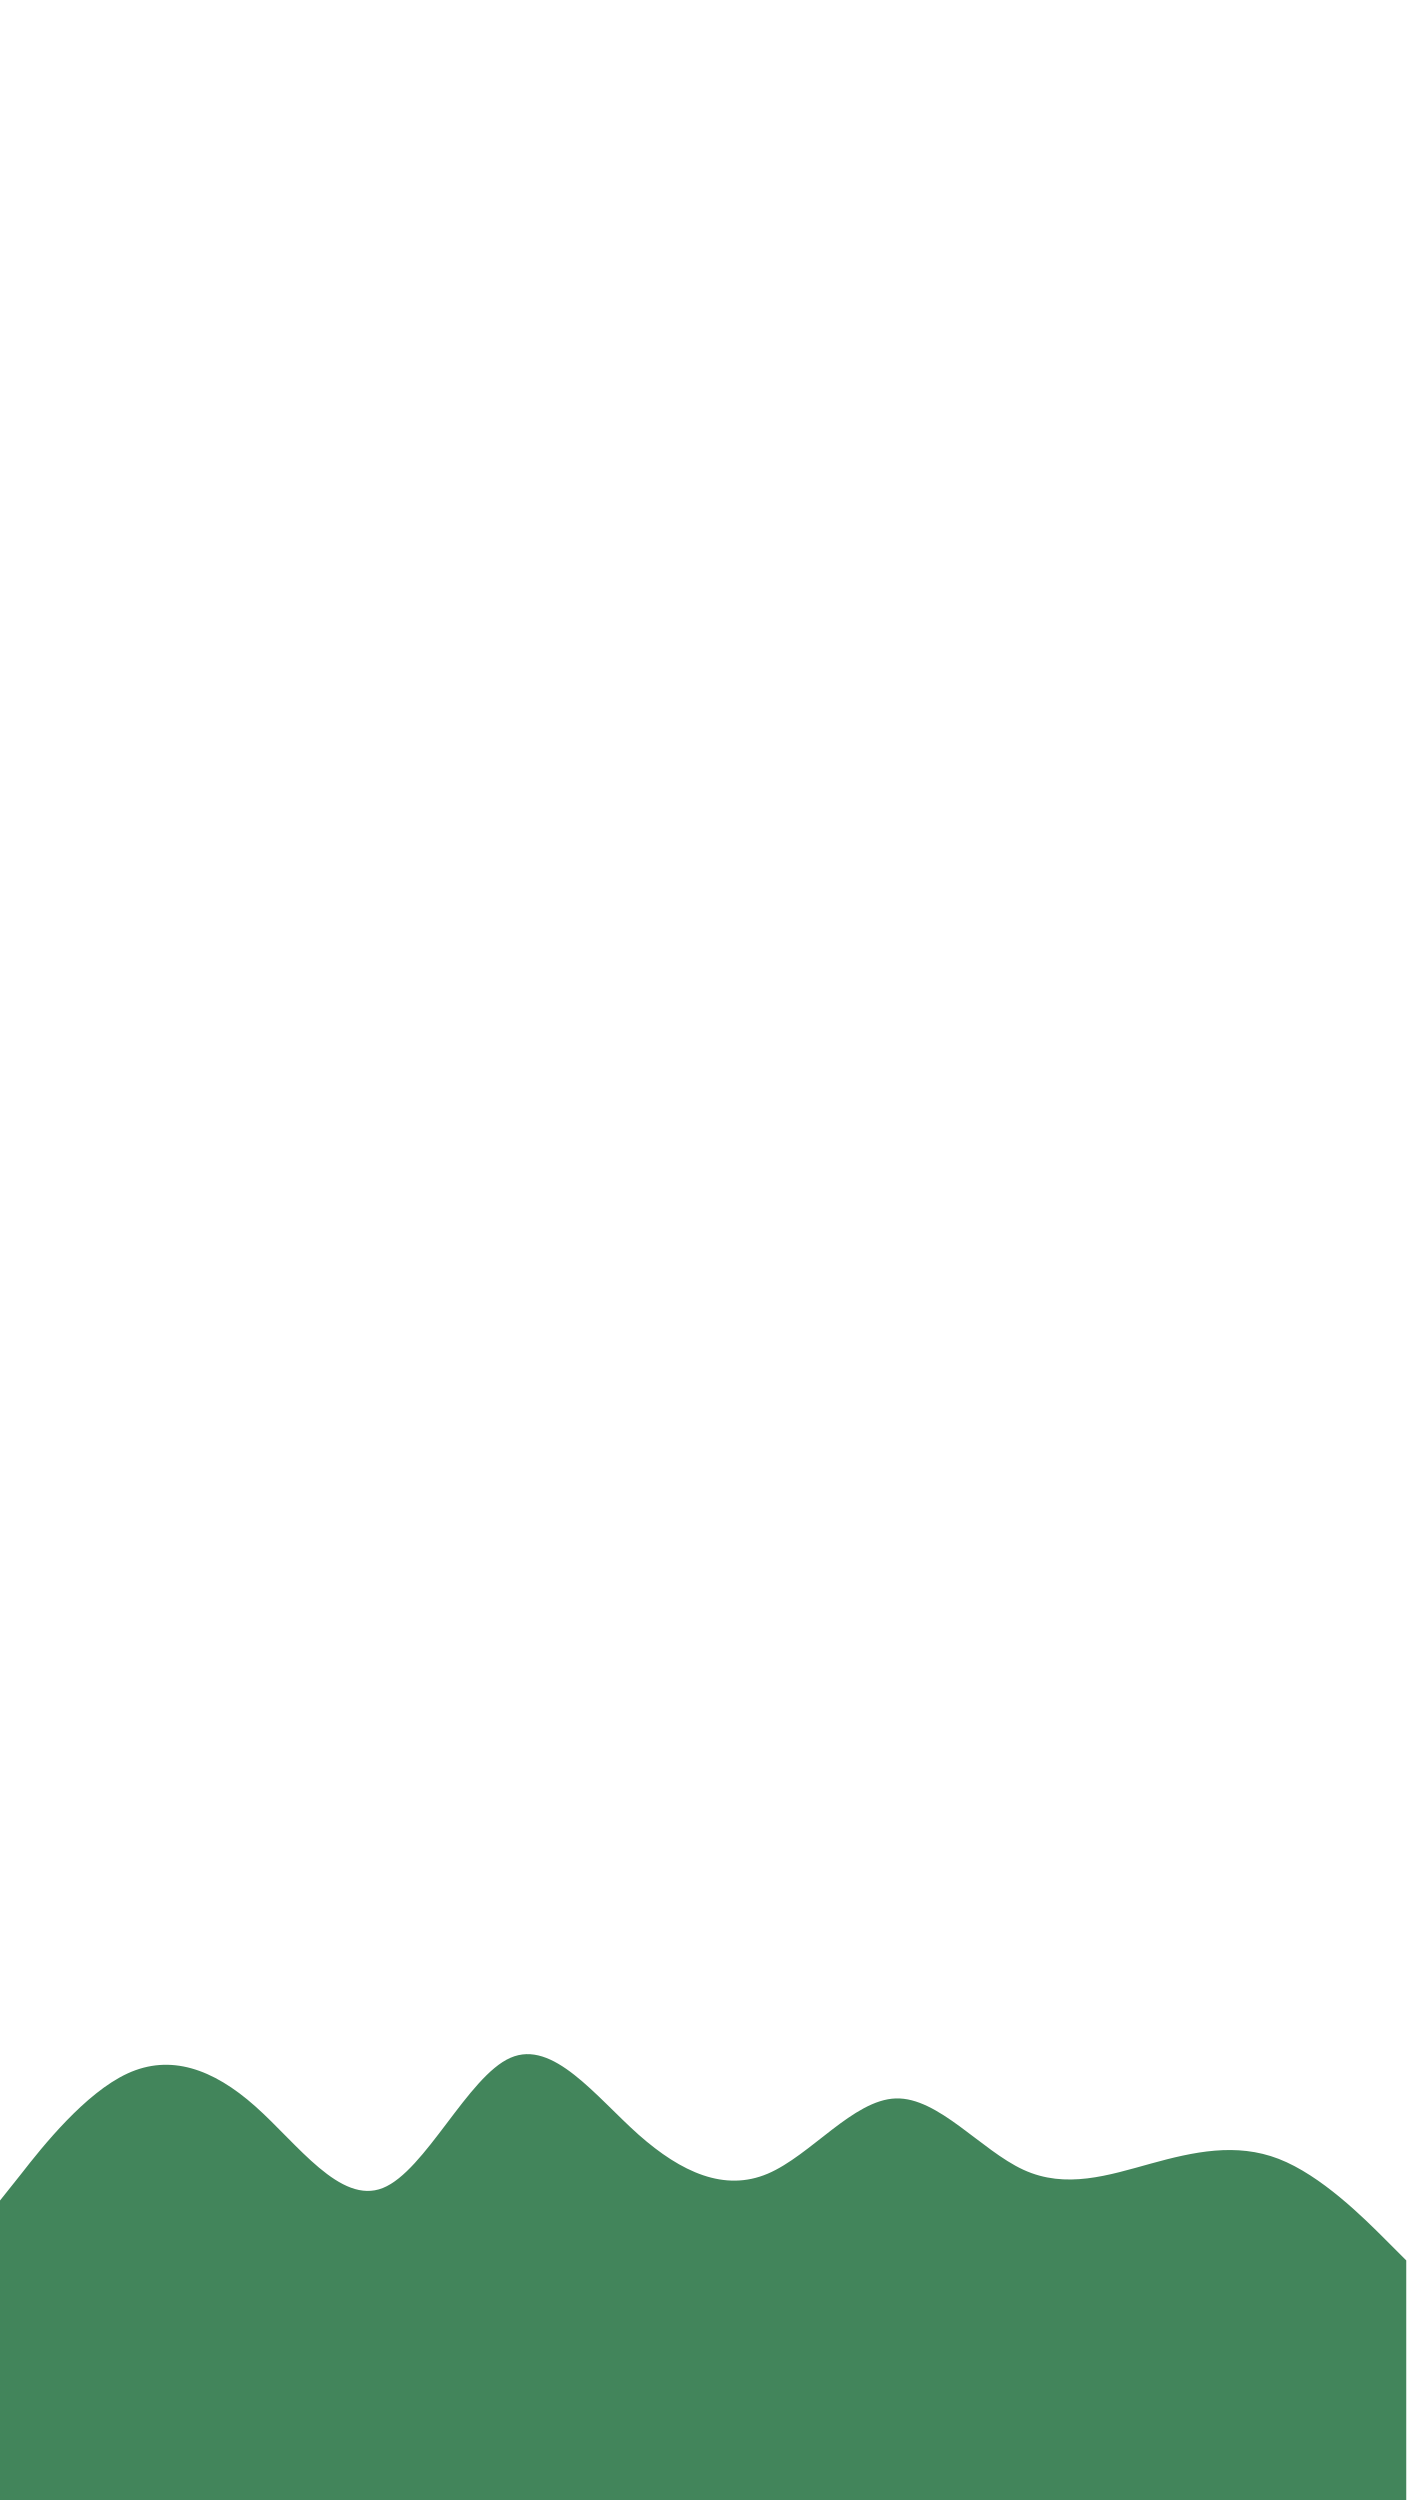
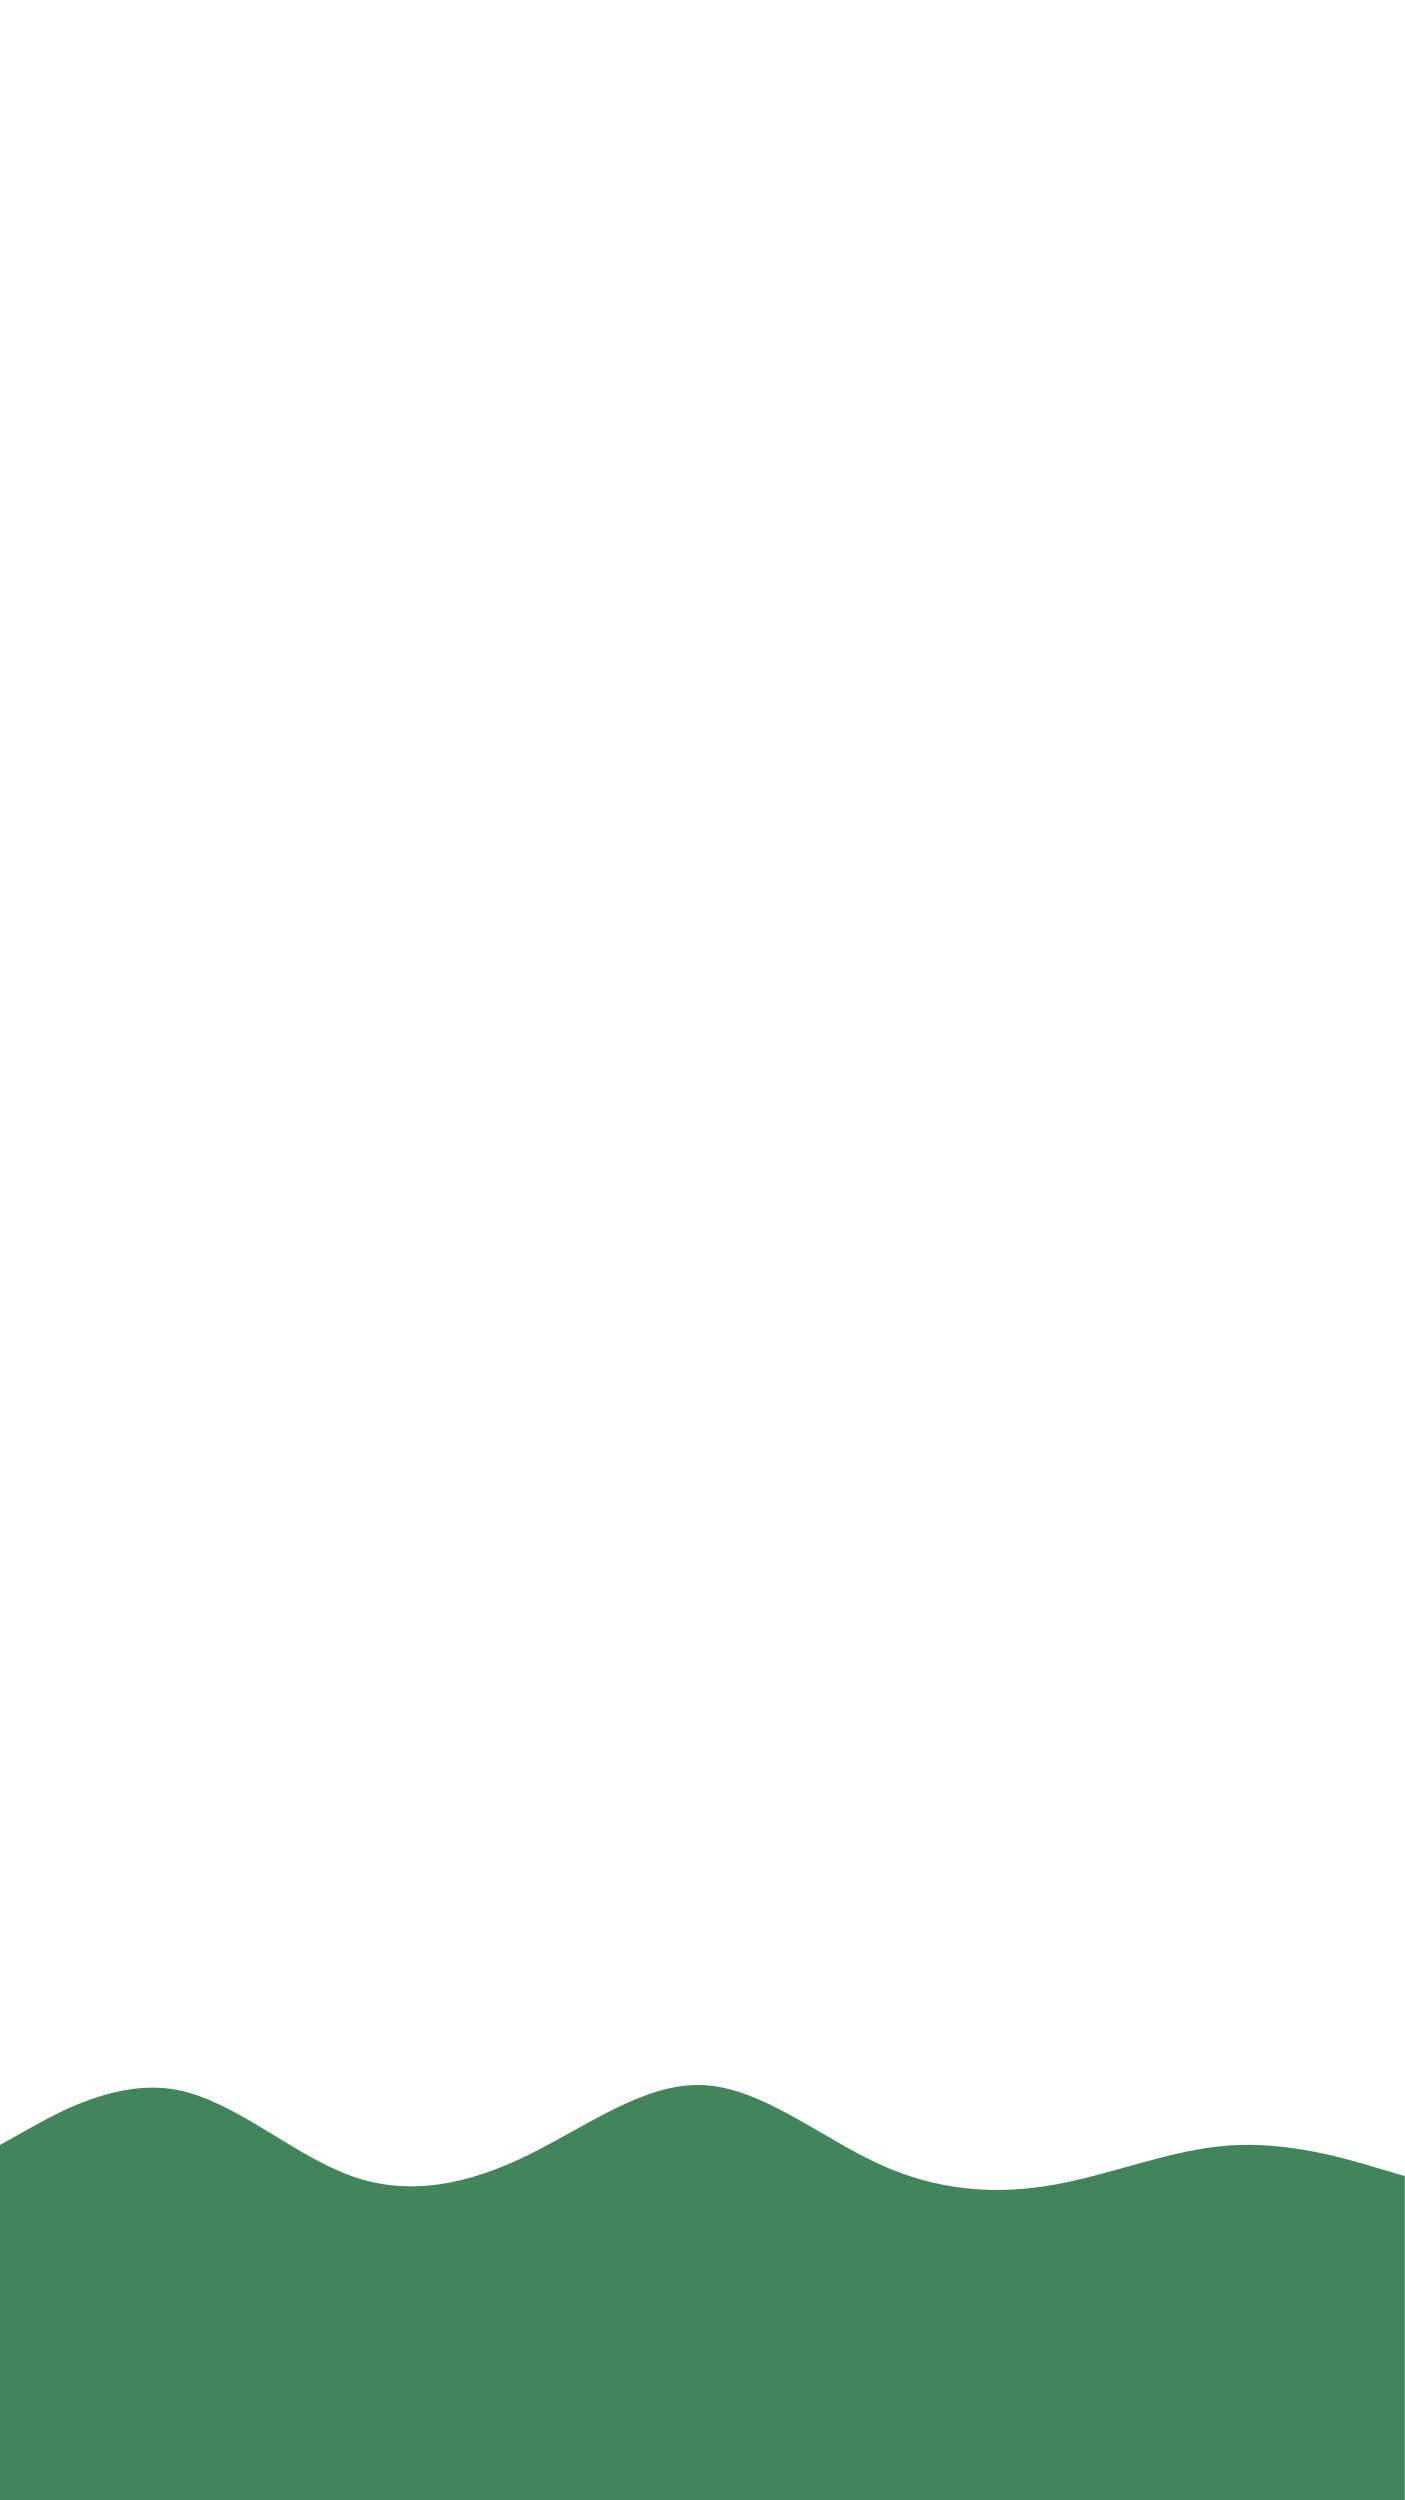
- <svg xmlns="http://www.w3.org/2000/svg" id="visual" viewBox="0 0 540 960" width="540" height="960" version="1.1">
-   <path d="M0 845L8.2 834.7C16.3 824.3 32.7 803.7 49 796.2C65.3 788.7 81.7 794.3 98 808.8C114.3 823.3 130.7 846.7 147 840.2C163.3 833.7 179.7 797.3 196 790.2C212.3 783 228.7 805 245.2 819.7C261.7 834.3 278.3 841.7 294.8 834.7C311.3 827.7 327.7 806.3 344 805.8C360.3 805.3 376.7 825.7 393 833.2C409.3 840.7 425.7 835.3 442 830.8C458.3 826.3 474.7 822.7 491 829C507.3 835.3 523.7 851.7 531.8 859.8L540 868L540 961L531.8 961C523.7 961 507.3 961 491 961C474.7 961 458.3 961 442 961C425.7 961 409.3 961 393 961C376.7 961 360.3 961 344 961C327.7 961 311.3 961 294.8 961C278.3 961 261.7 961 245.2 961C228.7 961 212.3 961 196 961C179.7 961 163.3 961 147 961C130.7 961 114.3 961 98 961C81.7 961 65.3 961 49 961C32.7 961 16.3 961 8.2 961L0 961Z" fill="#42855B" stroke-linecap="round" stroke-linejoin="miter" />
+ <svg xmlns="http://www.w3.org/2000/svg" id="visual" viewBox="0 0 540 960" width="540" height="961" version="1.1">
+   <path d="M0 824L11.3 817.7C22.7 811.3 45.3 798.7 67.8 802.8C90.3 807 112.7 828 135.2 836C157.7 844 180.3 839 202.8 828C225.3 817 247.7 800 270.2 801C292.7 802 315.3 821 337.8 831.3C360.3 841.7 382.7 843.3 405.2 839.3C427.7 835.3 450.3 825.7 472.8 824.2C495.3 822.7 517.7 829.3 528.8 832.7L540 836L540 961L528.8 961C517.7 961 495.3 961 472.8 961C450.3 961 427.7 961 405.2 961C382.7 961 360.3 961 337.8 961C315.3 961 292.7 961 270.2 961C247.7 961 225.3 961 202.8 961C180.3 961 157.7 961 135.2 961C112.7 961 90.3 961 67.8 961C45.3 961 22.7 961 11.3 961L0 961Z" fill="#42855B" stroke-linecap="round" stroke-linejoin="miter" />
</svg>
